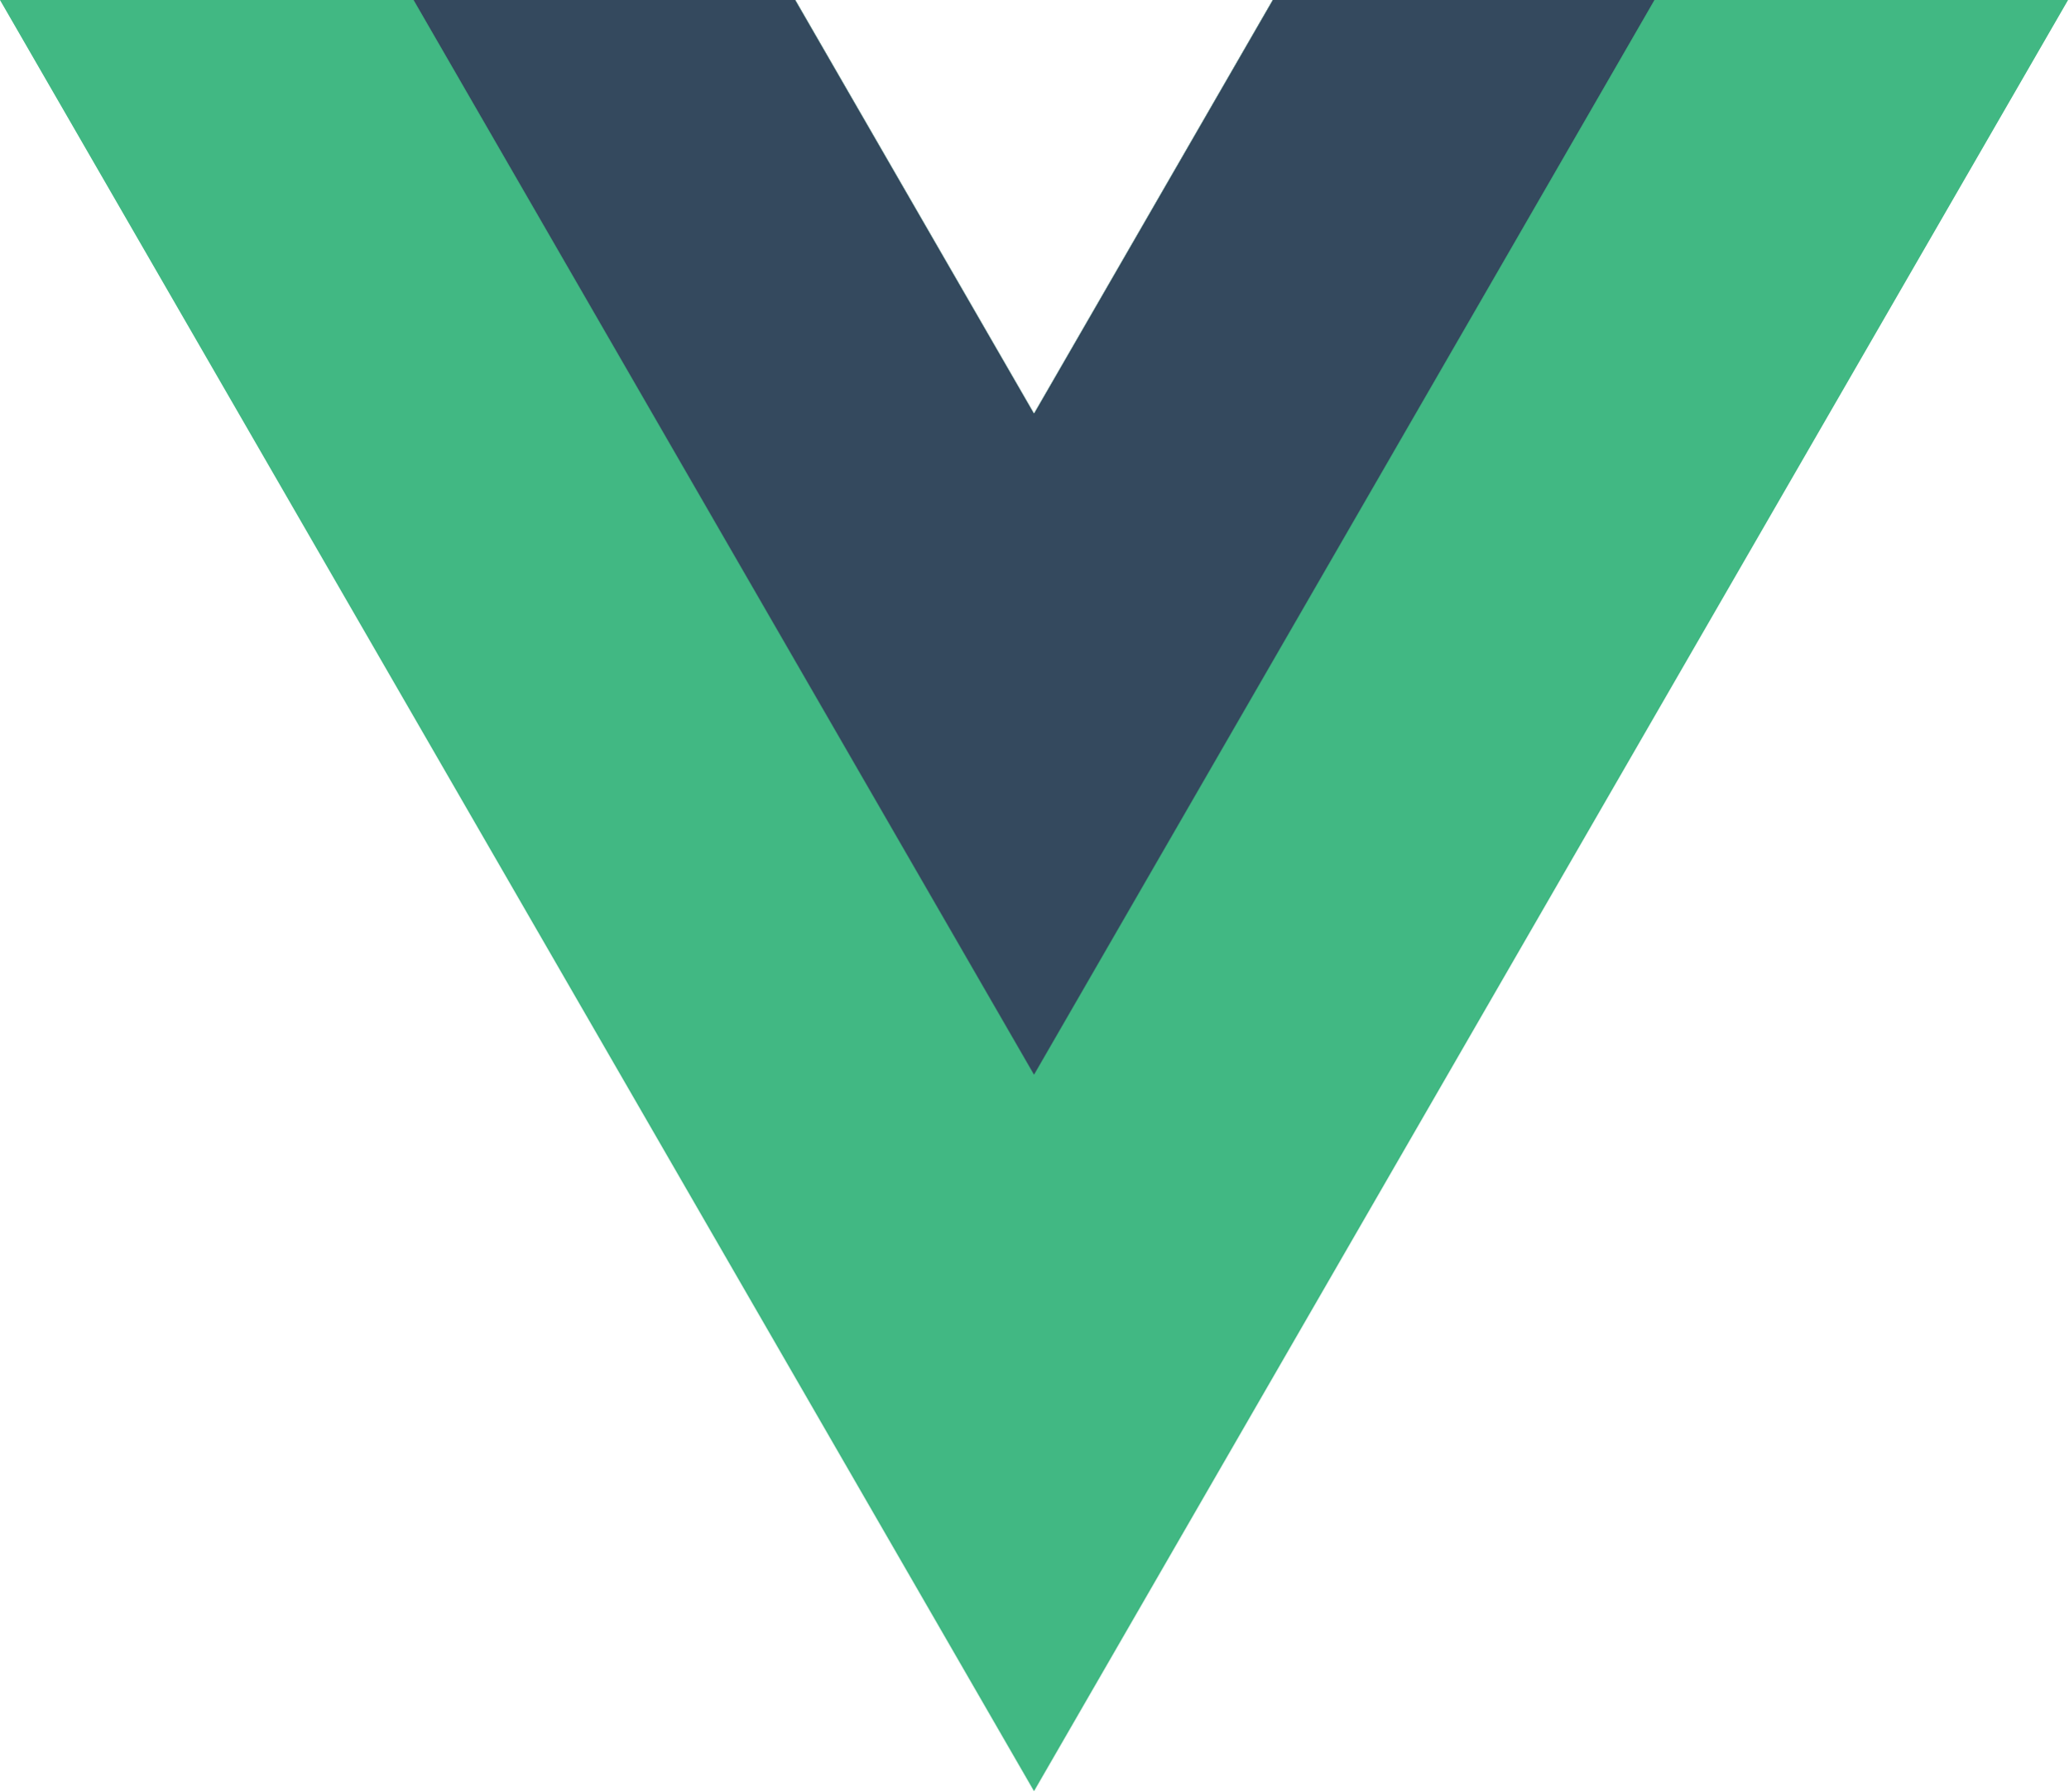
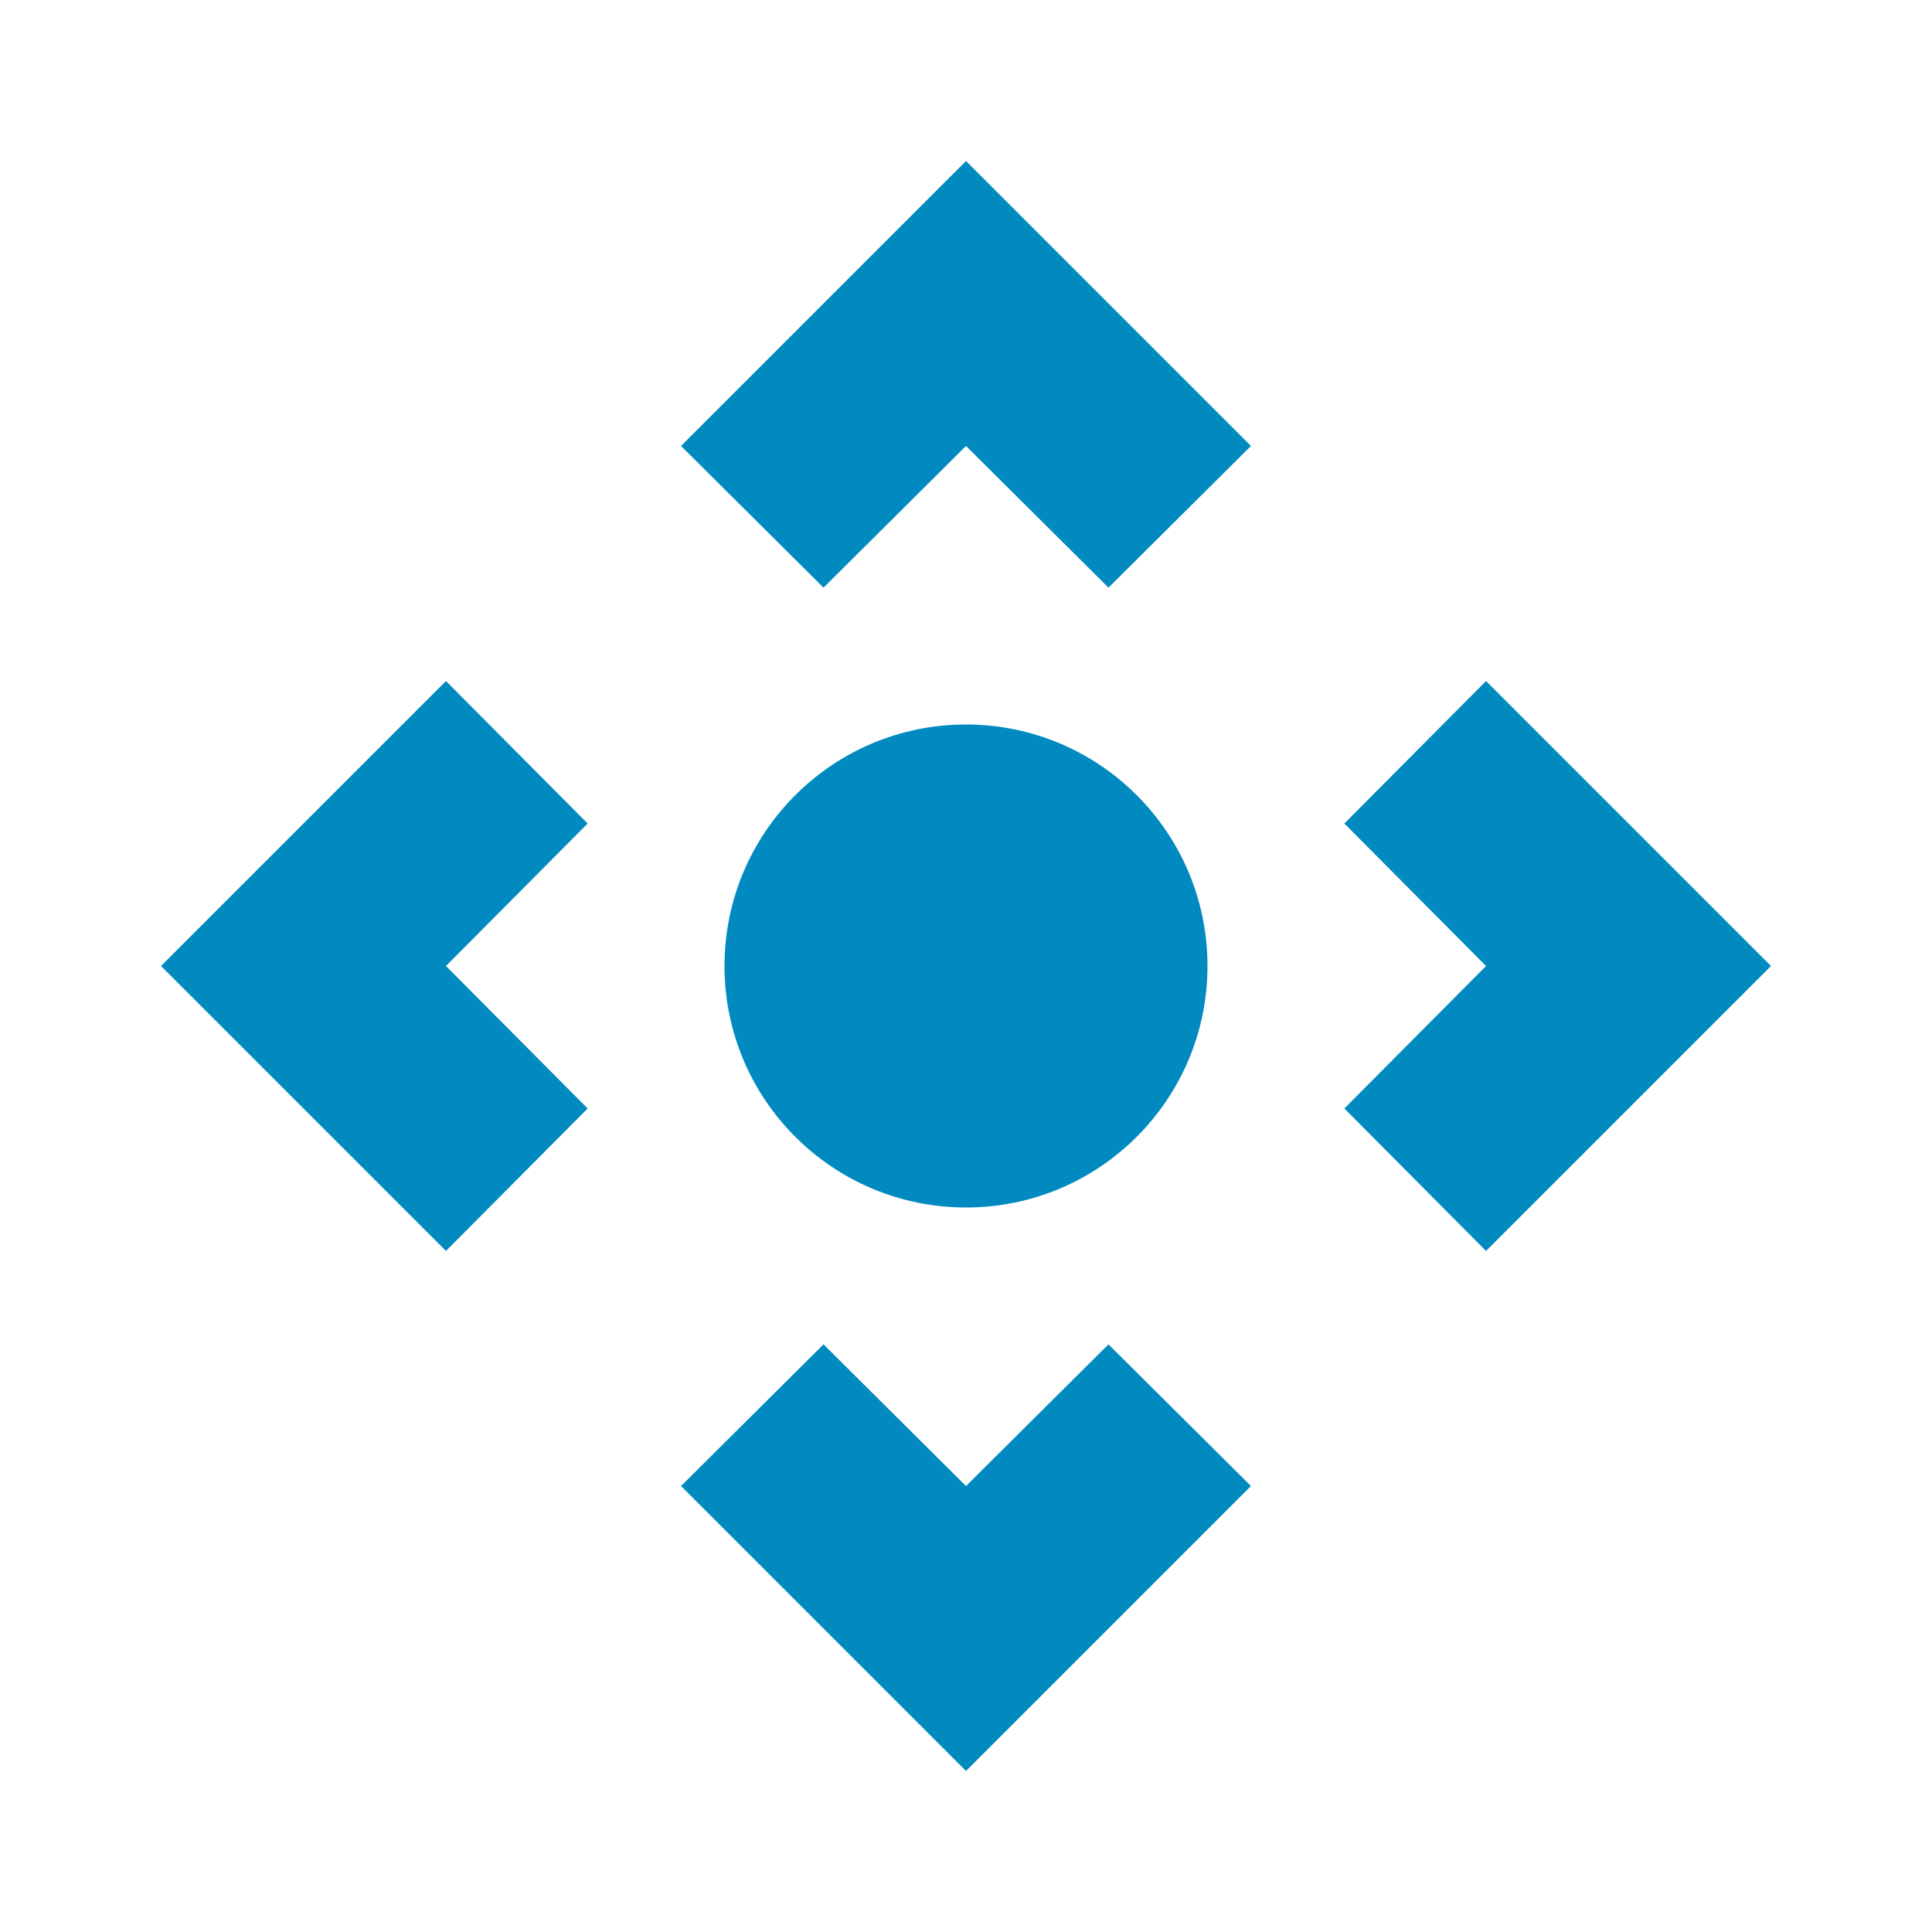
- <svg xmlns="http://www.w3.org/2000/svg" viewBox="0 0 261.76 226.69">
-   <path d="M161.096.001l-30.225 52.351L100.647.001H-.005l130.877 226.688L261.749.001z" fill="#41b883" />
-   <path d="M161.096.001l-30.225 52.351L100.647.001H52.346l78.526 136.01L209.398.001z" fill="#34495e" />
+ <svg xmlns="http://www.w3.org/2000/svg" height="24px" viewBox="0 0 24 24" width="24px" fill="#008ac0">
+   <path d="M0 0h24v24H0V0z" fill="none" />
+   <path d="M5.54 8.46L2 12l3.54 3.54 1.76-1.77L5.54 12l1.76-1.77zm6.46 10l-1.77-1.76-1.77 1.76L12 22l3.54-3.54-1.77-1.76zm6.46-10l-1.76 1.77L18.46 12l-1.76 1.77 1.76 1.77L22 12zm-10-2.92l1.77 1.76L12 5.54l1.77 1.76 1.77-1.76L12 2z" />
+   <circle cx="12" cy="12" r="3" />
</svg>
